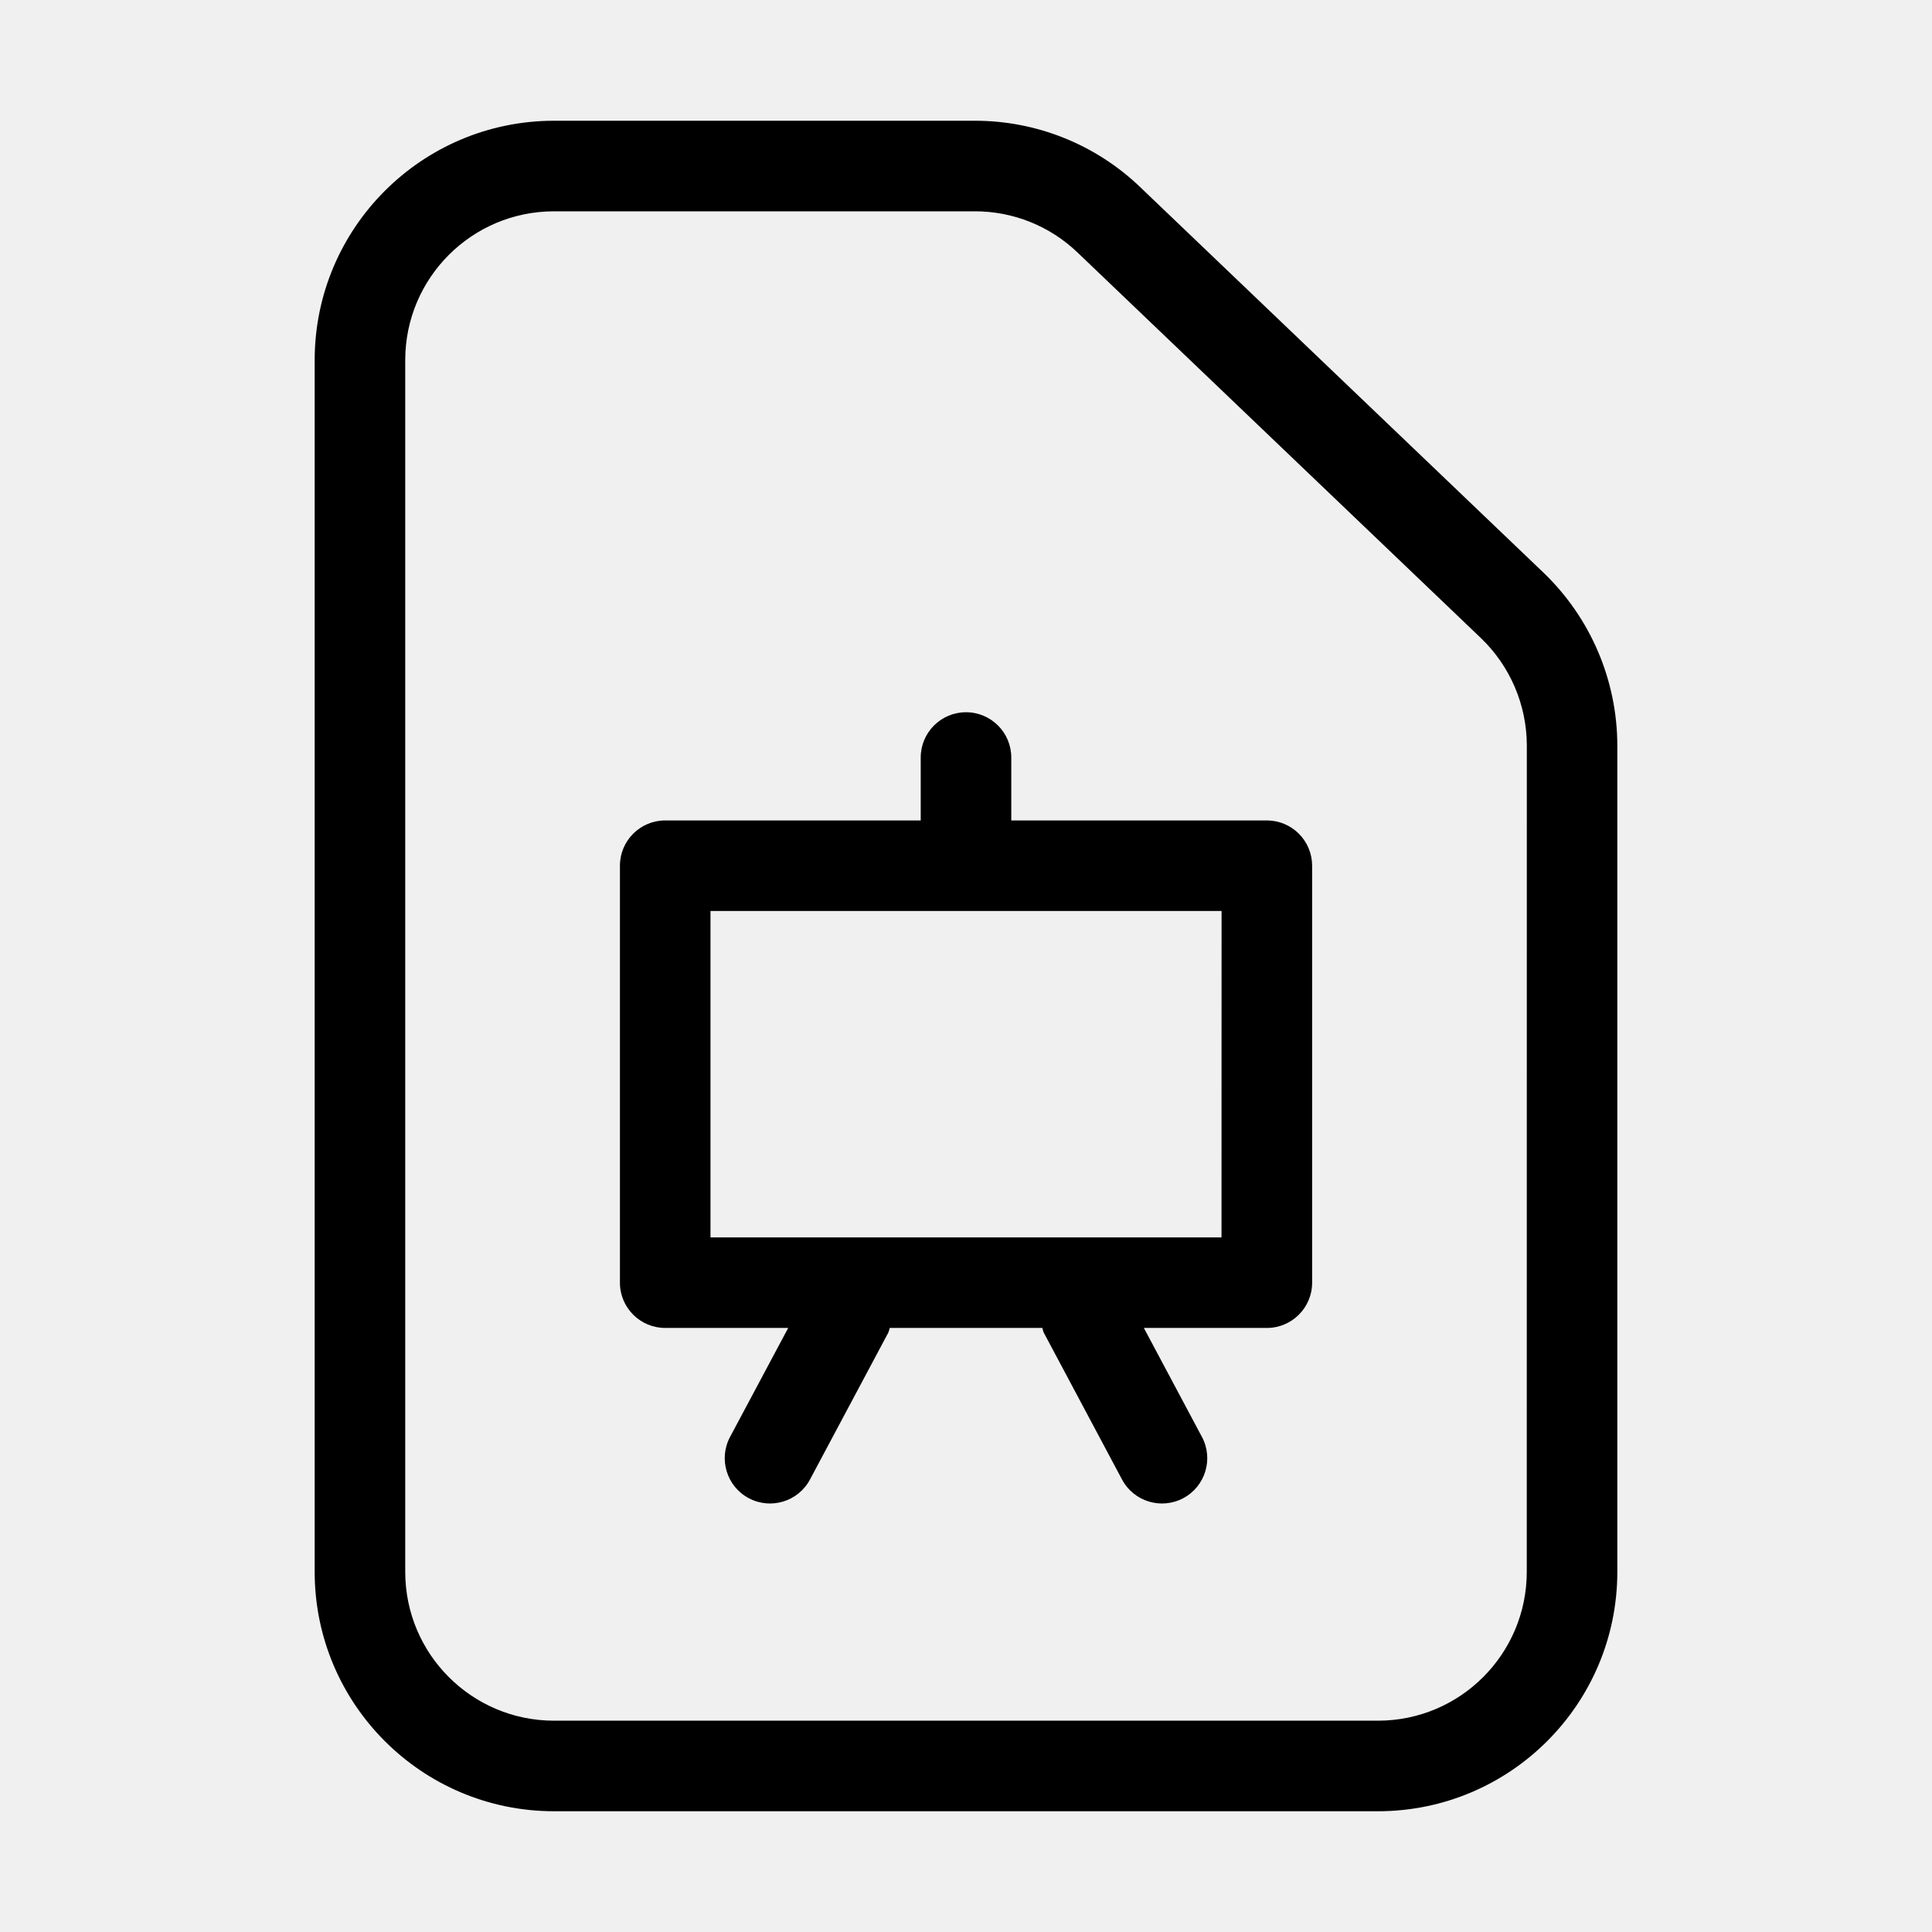
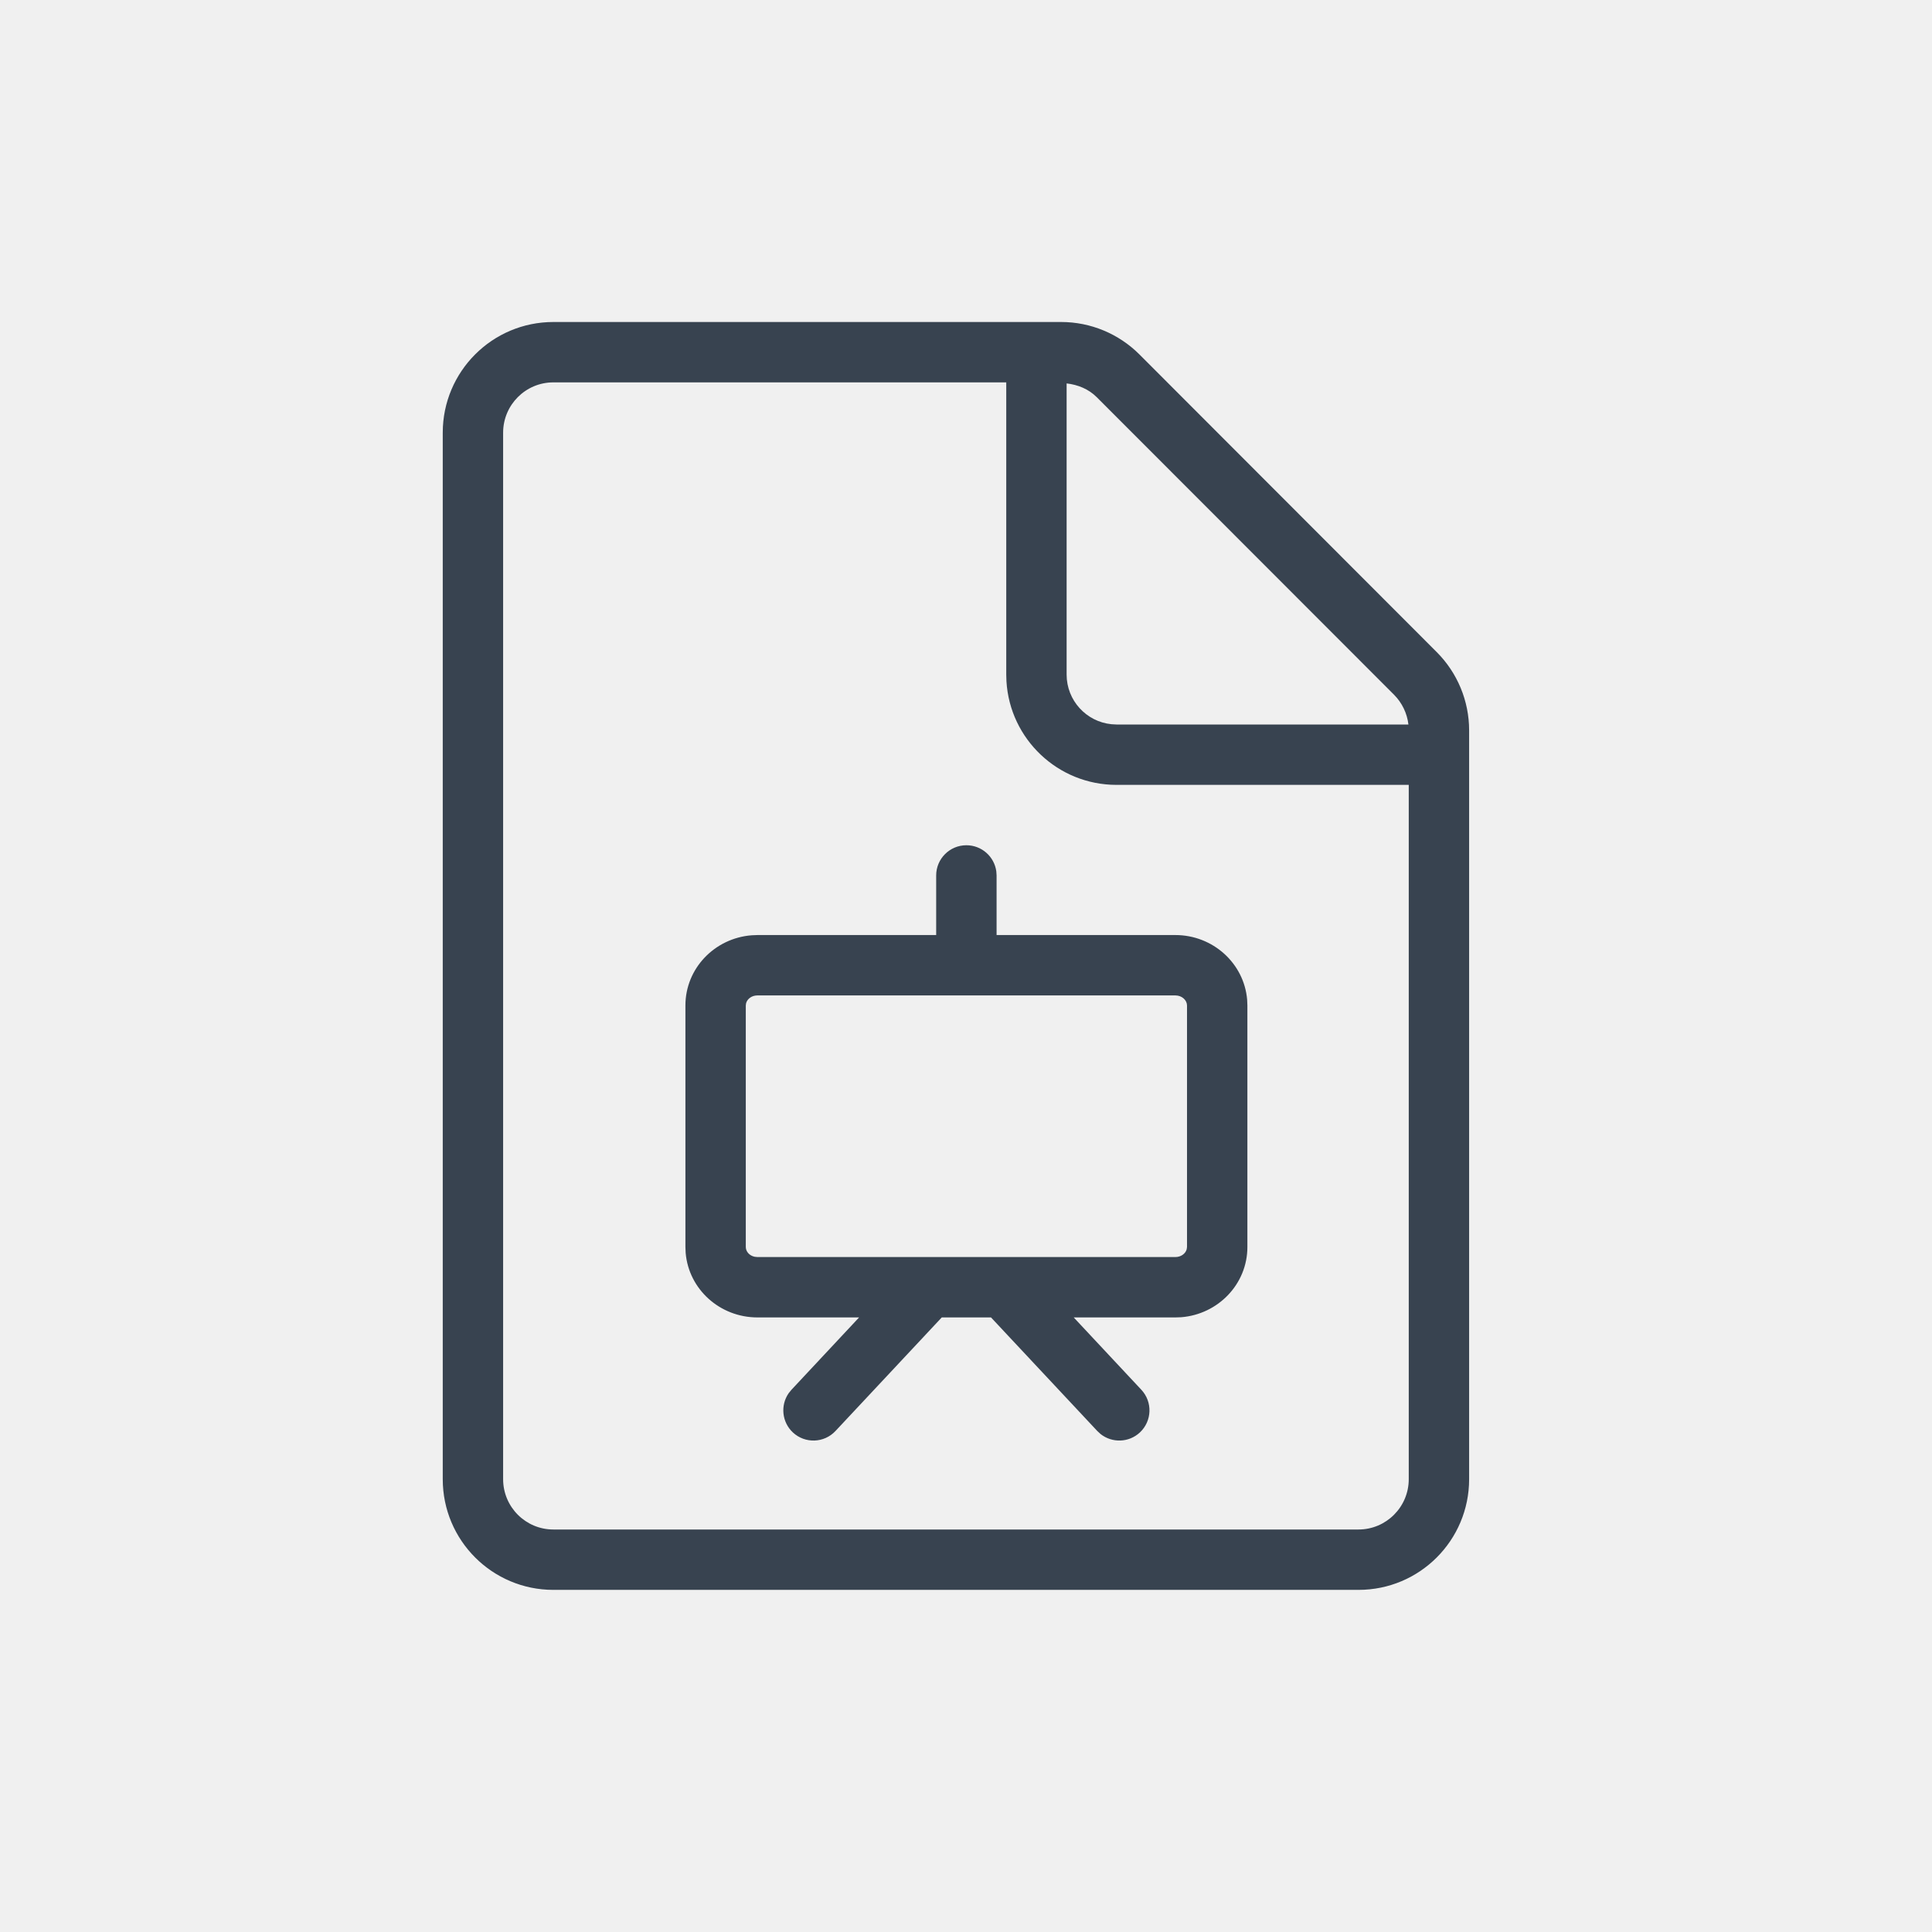
- <svg xmlns="http://www.w3.org/2000/svg" id="icons" viewBox="0 0 32 32">
-   <defs>
-     <style>.cls-1{fill:#fff;opacity:0;}</style>
-   </defs>
-   <rect id="canvas" class="cls-1" width="32" height="32" />
-   <path d="M20.982,13.589H16.75v-1.042a.75.75,0,1,0-1.5,0v1.042H11.018a.75.75,0,0,0-.75.75v6.906a.75.75,0,0,0,.75.75h2.037L12.092,23.8a.75.75,0,0,0,1.324.705l1.298-2.434a.703.703,0,0,0,.023-.076h2.527a.703.703,0,0,0,.023.076L18.584,24.505a.75.75,0,1,0,1.324-.705l-.962-1.805h2.037a.75.75,0,0,0,.75-.75V14.339A.75.75,0,0,0,20.982,13.589Zm-.75,6.906H11.768V15.089h8.465Z" />
-   <path d="M18.884,3.098A3.948,3.948,0,0,0,16.146,2H9.174A3.966,3.966,0,0,0,5.212,5.962V26.038A3.966,3.966,0,0,0,9.174,30H22.826a3.966,3.966,0,0,0,3.962-3.962V12.347A3.976,3.976,0,0,0,25.563,9.483Zm6.404,22.94A2.465,2.465,0,0,1,22.826,28.5H9.174a2.465,2.465,0,0,1-2.462-2.462V5.962A2.465,2.465,0,0,1,9.174,3.5h6.972a2.451,2.451,0,0,1,1.701.682l6.681,6.386a2.472,2.472,0,0,1,.761,1.779Z" />
+ <svg xmlns="http://www.w3.org/2000/svg" width="48" height="48" viewBox="0 0 48 48">
+   <g fill="none" fill-rule="evenodd">
+     <g fill="#384350" fill-rule="nonzero">
+       <g>
+         <g>
+           <path d="M26.364 8c.73 0 1.428.29 1.944.805l7.387 7.396c.516.516.805 1.216.805 1.945V36.75c0 1.52-1.23 2.75-2.748 2.75H13.748C12.23 39.5 11 38.27 11 36.75v-26C11 9.231 12.23 8 13.748 8zM25 9.5H13.748c-.69 0-1.248.56-1.248 1.25v26c0 .69.559 1.25 1.248 1.25h20.004C34.44 38 35 37.44 35 36.75V19.5h-7.261c-1.456 0-2.648-1.138-2.734-2.573L25 16.76V9.5zM24.01 21c.38 0 .693.282.743.648l.007.102v1.481h4.442c.932 0 1.707.702 1.783 1.606l.006.144v6c0 .924-.729 1.672-1.643 1.745l-.146.005h-2.526l1.68 1.797c.283.302.267.777-.035 1.06-.275.257-.692.267-.978.04l-.082-.076-2.64-2.821h-1.223l-2.64 2.821c-.282.303-.757.319-1.06.036-.274-.258-.312-.673-.104-.974l.07-.086 1.68-1.797h-2.526c-.933 0-1.708-.7-1.783-1.605l-.006-.145v-6c0-.924.728-1.671 1.643-1.744l.146-.006h4.441V21.75c0-.414.337-.75.75-.75zm5.192 3.731H18.818c-.143 0-.253.087-.282.195l-.007.055v6c0 .113.09.216.22.243l.069.007h10.384c.142 0 .253-.087.281-.194l.008-.056v-6c0-.13-.124-.25-.289-.25zM26.5 9.526v7.234c0 .642.488 1.17 1.113 1.233l.126.007h7.253c-.033-.278-.158-.539-.357-.739l-7.39-7.396c-.2-.2-.466-.307-.745-.339z" transform="translate(-3216 -3446) translate(3212 3442) translate(4 4)" />
+         </g>
+       </g>
+     </g>
+   </g>
</svg>
